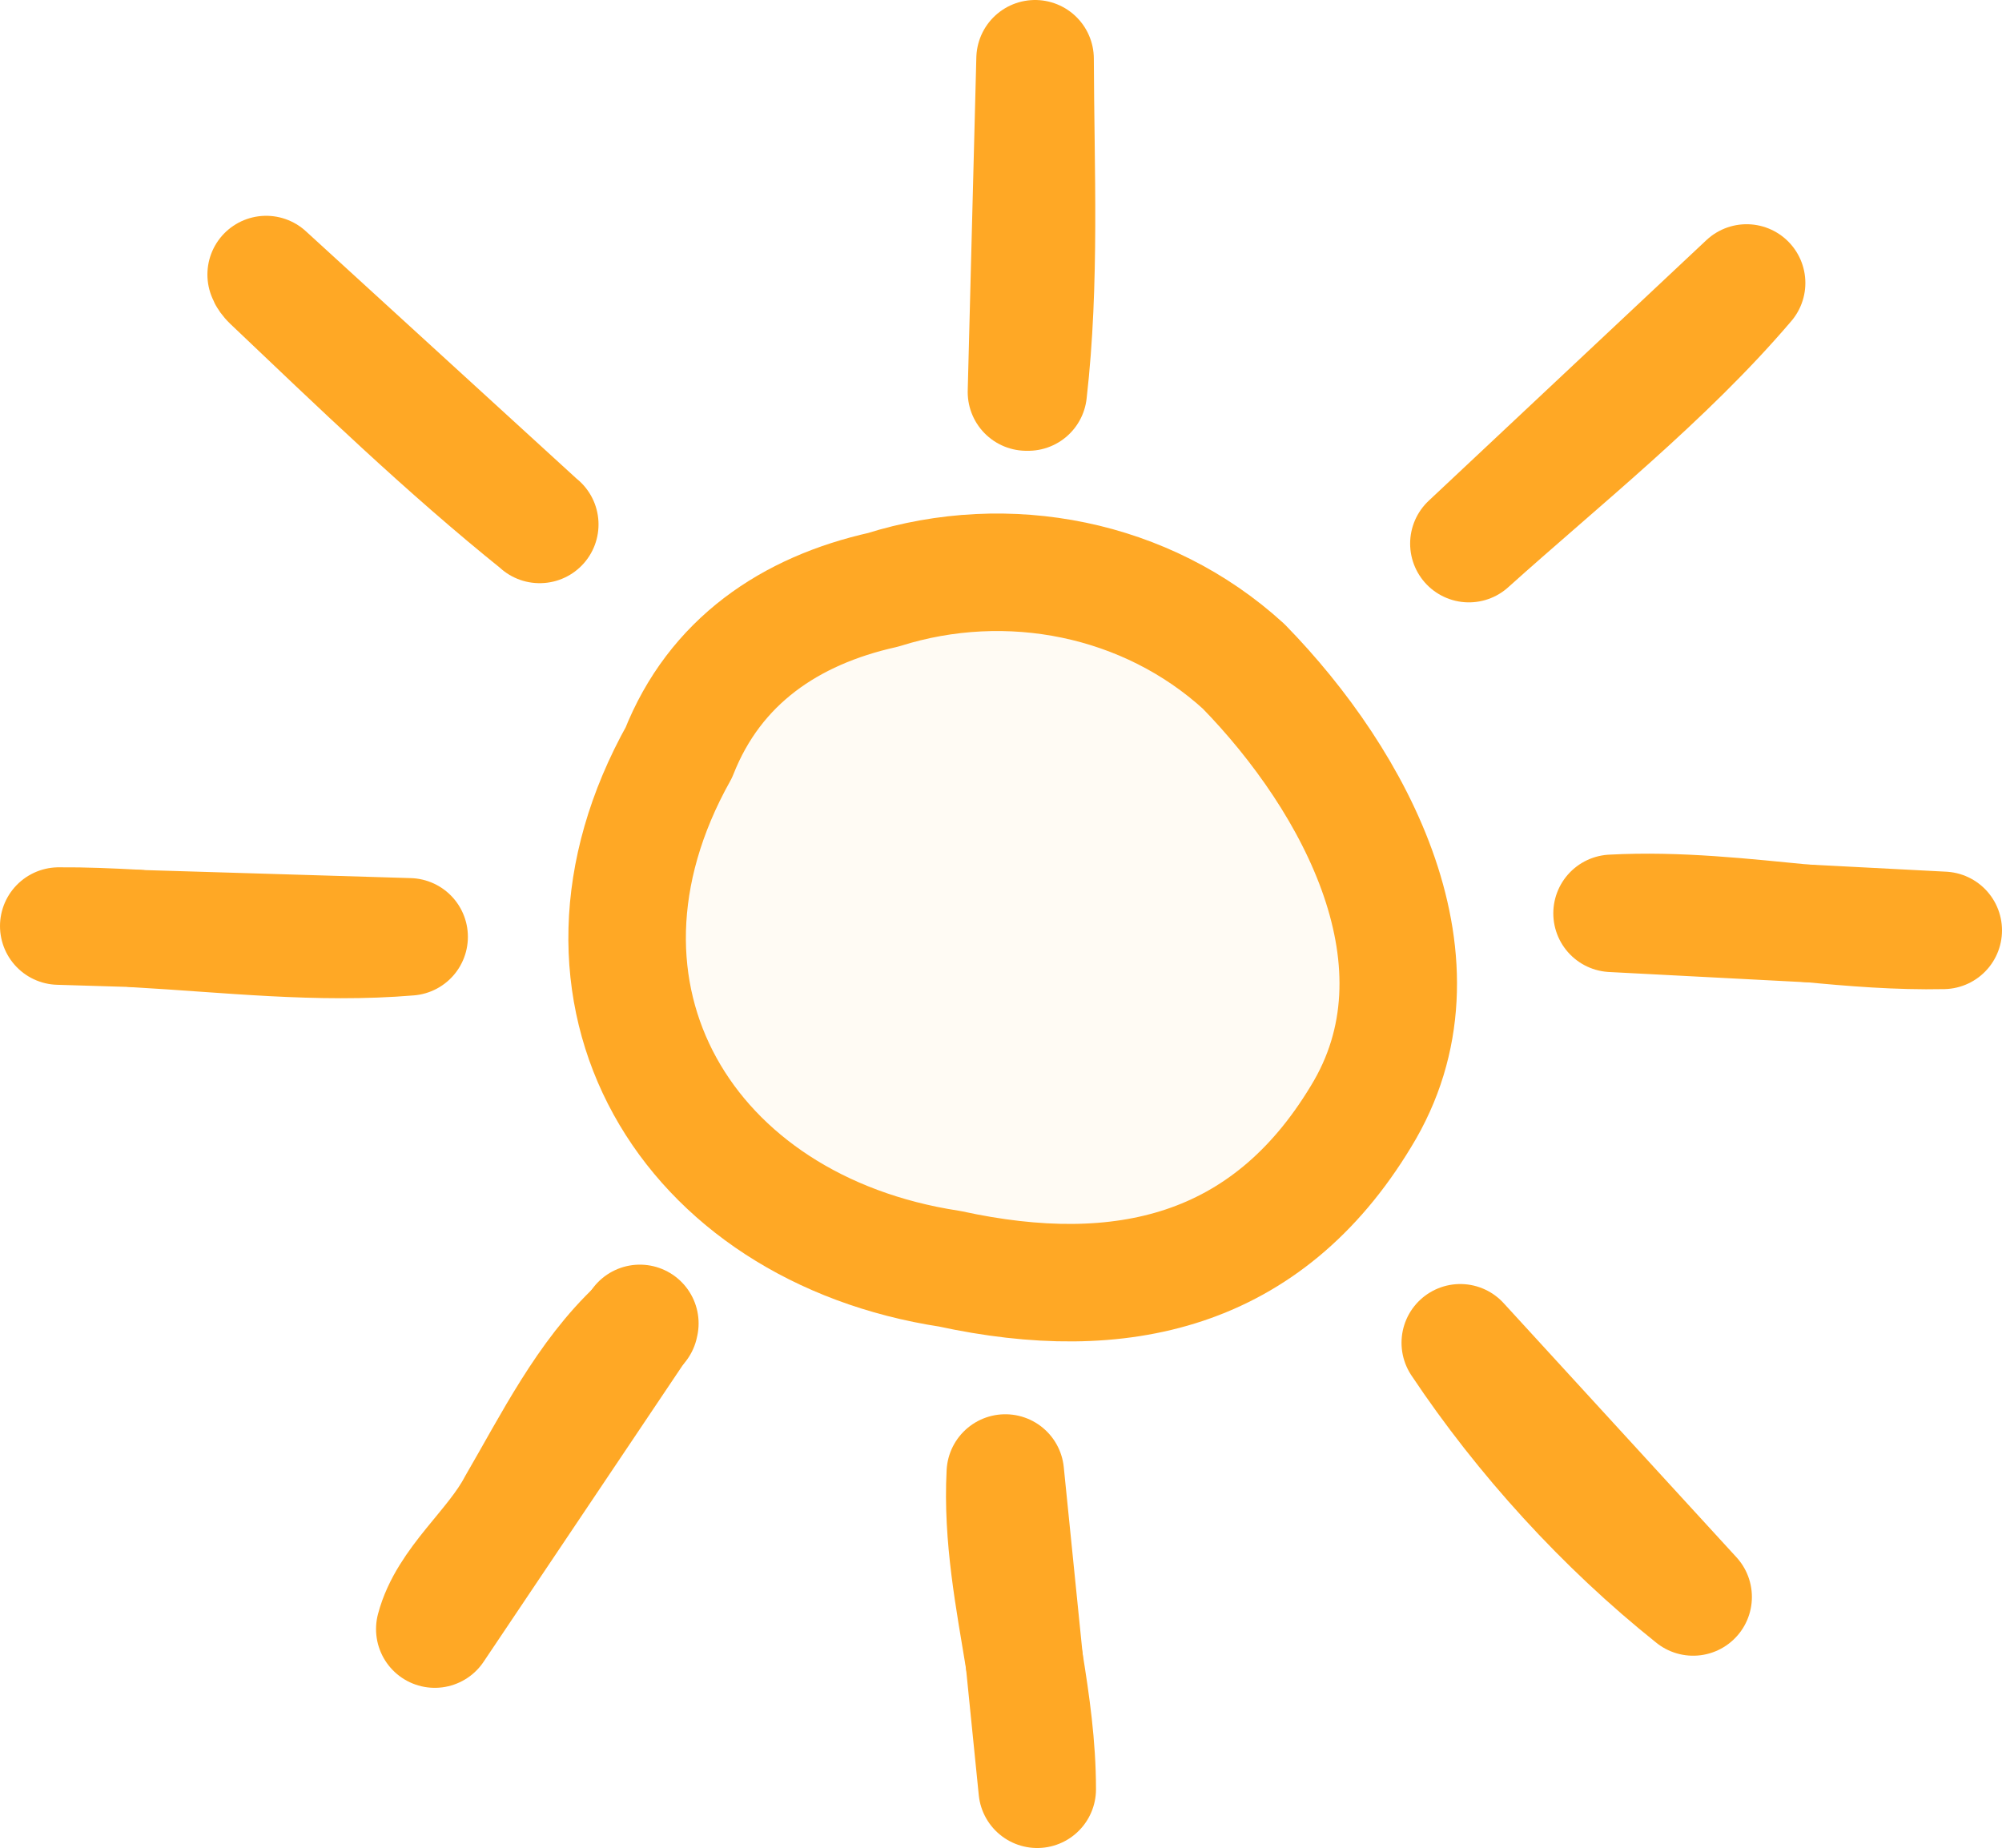
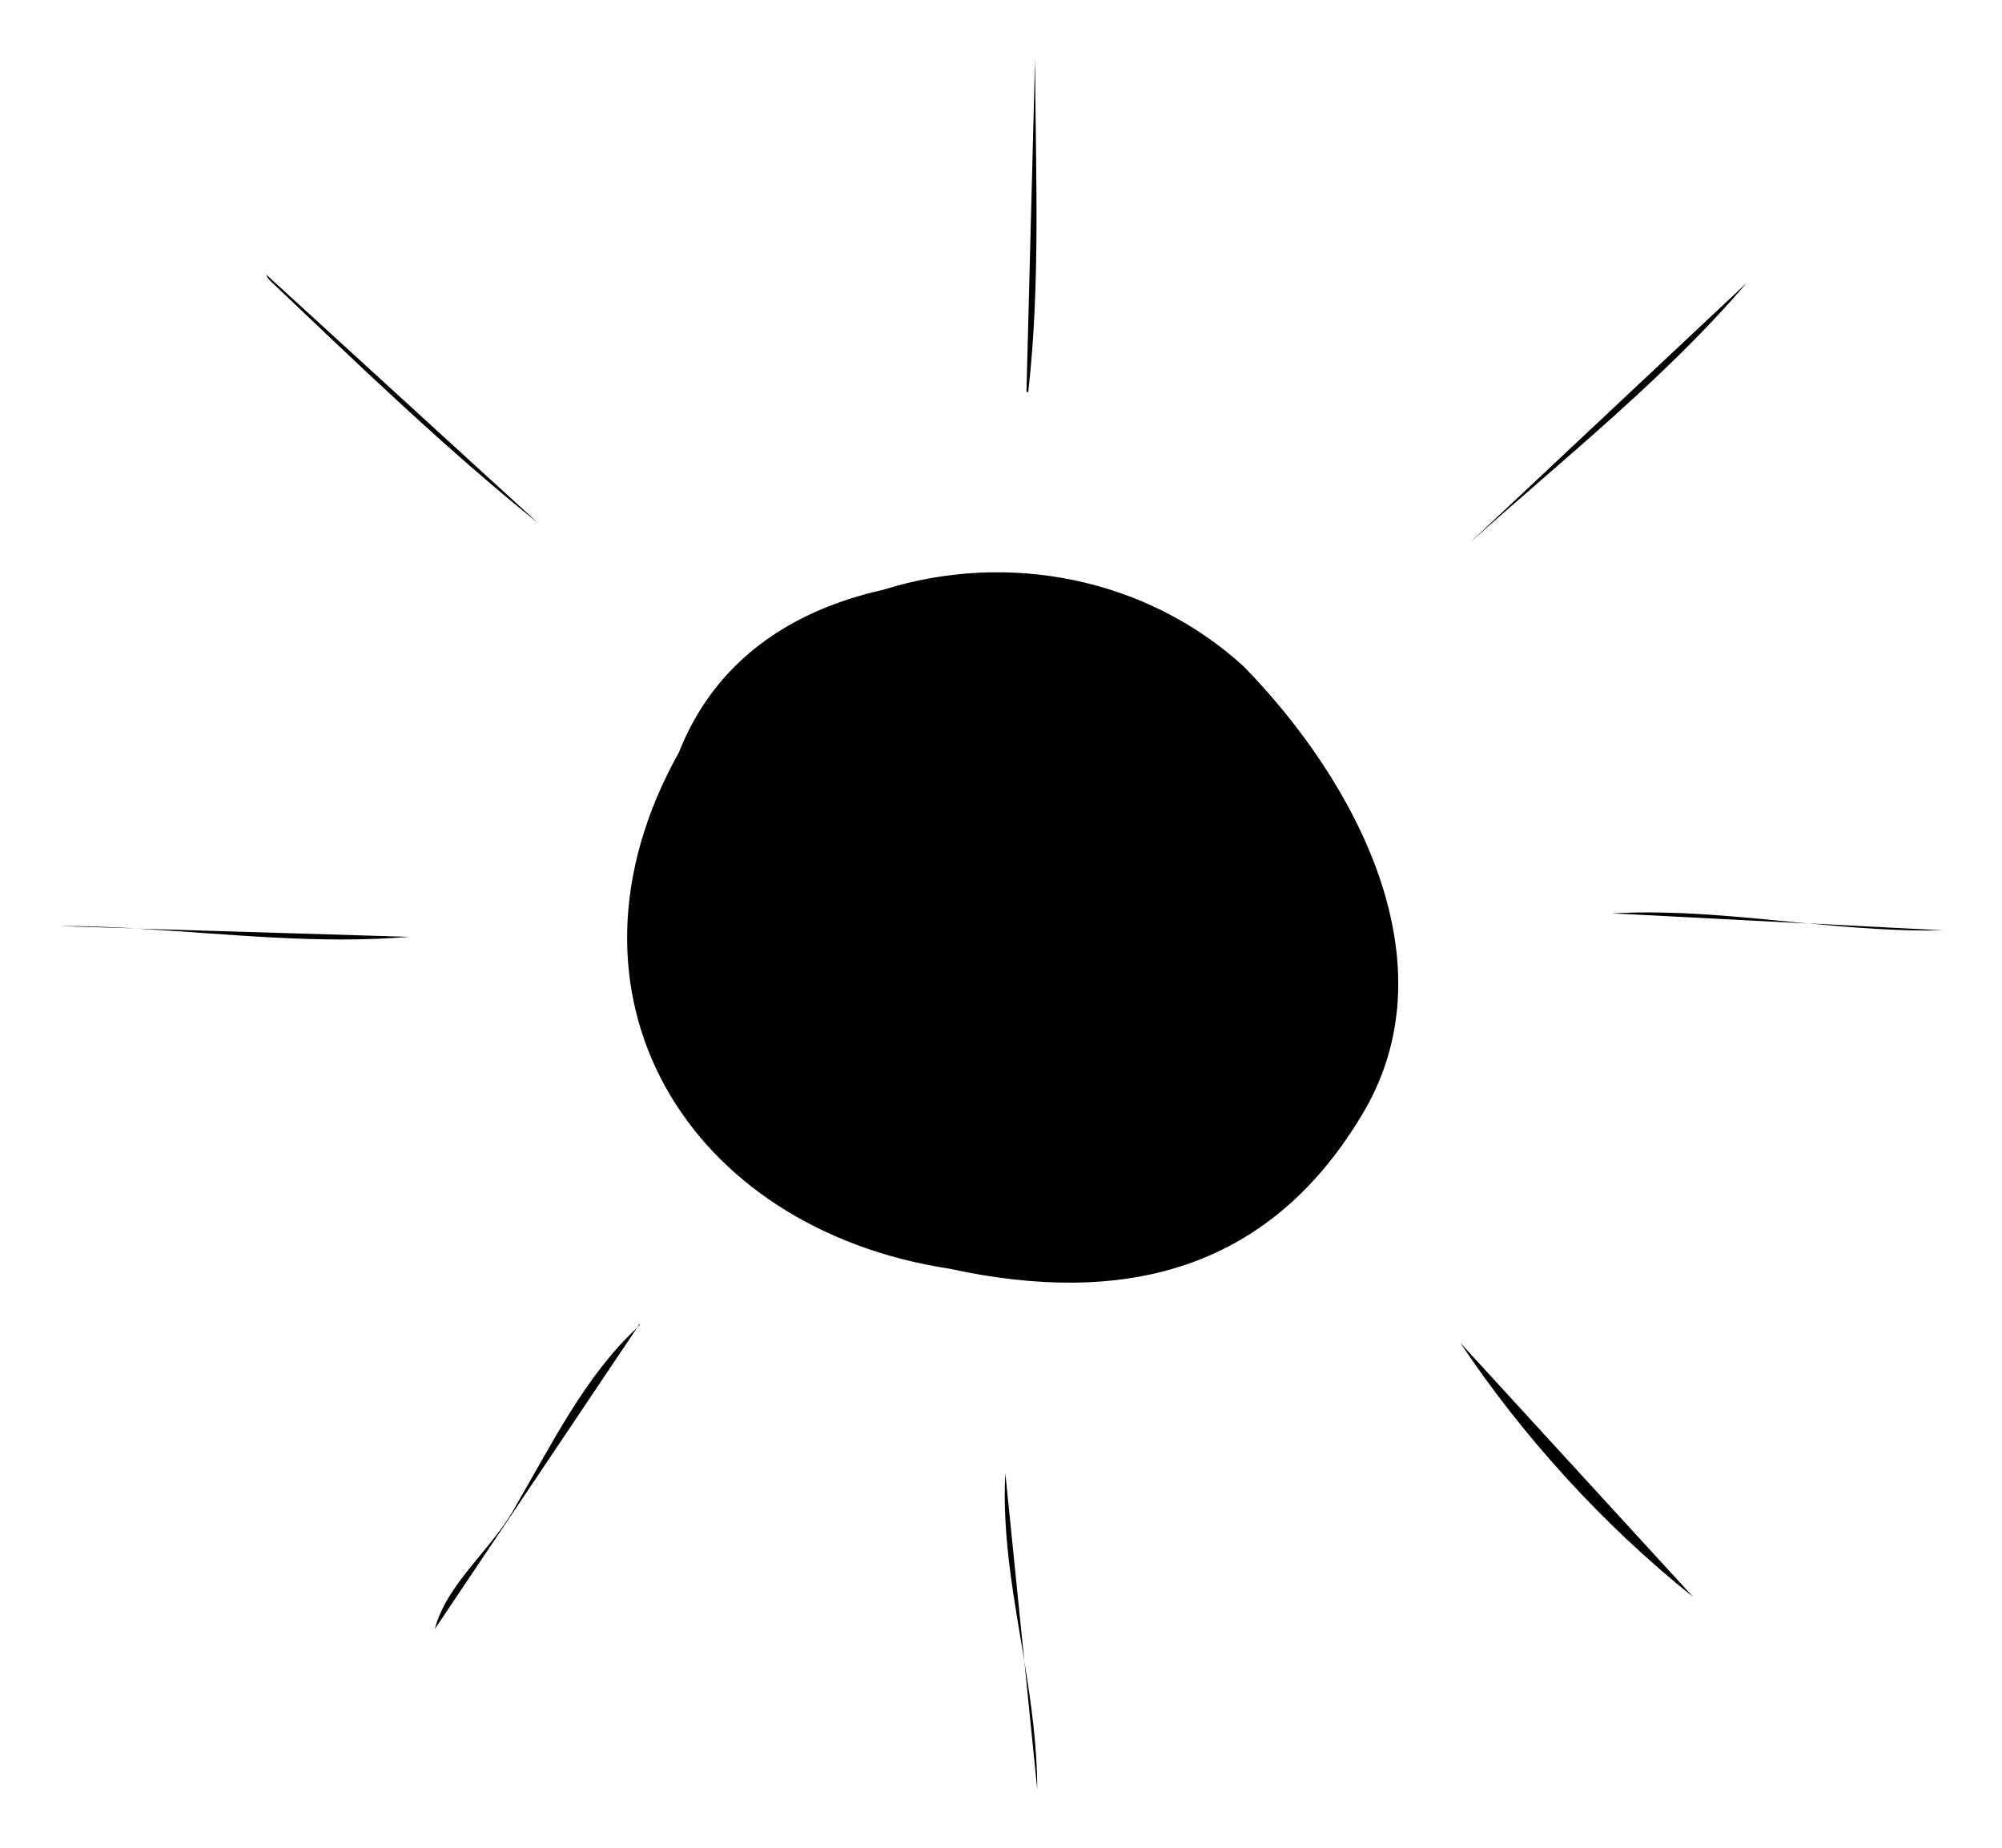
- <svg xmlns="http://www.w3.org/2000/svg" class="svg-icon--sun" id="Layer_2" data-name="Layer 2" viewBox="0 0 102.22 94.36">
-   <defs>
-     <style>
-             .svg-sun {
-             fill: #FFFBF4;
-             stroke: #FFA825;
-             stroke-linecap: round;
-             stroke-linejoin: round;
-             stroke-width: 6px;
-             }
-         </style>
-   </defs>
-   <g class="svg-sun">
-     <g>
+ <svg xmlns="http://www.w3.org/2000/svg" class="svg-icon" viewBox="0 0 102.22 94.36">
+   <g class="svg-icon--sun">
+     <g class="rays">
      <path d="M52.85,3l-.44,17.02h.09c.64-5.59.37-11.36.35-17.02Z" />
      <path d="M89.18,14.45l-14.18,13.31c4.67-4.2,10.06-8.47,14.18-13.31Z" />
      <path d="M82.31,46.64l9.99.52c-3.31-.32-6.61-.7-9.99-.52Z" />
      <path d="M92.3,47.15c2.29.22,4.59.41,6.92.36l-6.92-.36Z" />
      <path d="M27.55,26.78l-13.96-12.76c.05.15.12.22.22.33,4.41,4.19,8.94,8.57,13.75,12.43Z" />
      <path d="M20.89,47.84l-13.92-.42c4.64.26,9.27.81,13.92.42Z" />
      <path d="M6.97,47.41c-1.32-.07-2.65-.13-3.97-.12l3.97.12Z" />
      <path d="M26.37,76.84c-1.16,2.21-3.54,3.96-4.17,6.35l10.33-15.39c-2.64,2.46-4.33,5.9-6.16,9.04Z" />
      <path d="M32.65,67.67s.01-.06.02-.09l-.14.21s.08-.08.12-.12Z" />
      <path d="M52.3,84.82l.66,6.55c0-2.22-.31-4.39-.66-6.55Z" />
      <path d="M52.3,84.82l-.97-9.6c-.17,3.27.45,6.43.97,9.6Z" />
      <path d="M86.45,81.55l-11.89-12.98c3.2,4.8,7.34,9.35,11.89,12.98Z" />
    </g>
-     <path d="M45.09,30.12c-4.75,1.06-8.59,3.65-10.43,8.31-6.89,12.33.4,24.31,13.83,26.36,8.78,1.91,16.19.18,20.99-7.76,4.8-7.8-.27-17.15-5.98-23-4.95-4.52-12.04-5.92-18.41-3.91Z" />
+     <path class="core" d="M45.09,30.12c-4.75,1.06-8.59,3.65-10.43,8.31-6.89,12.33.4,24.31,13.83,26.36,8.78,1.91,16.19.18,20.99-7.76,4.8-7.8-.27-17.15-5.98-23-4.95-4.52-12.04-5.92-18.41-3.91Z" />
  </g>
</svg>
